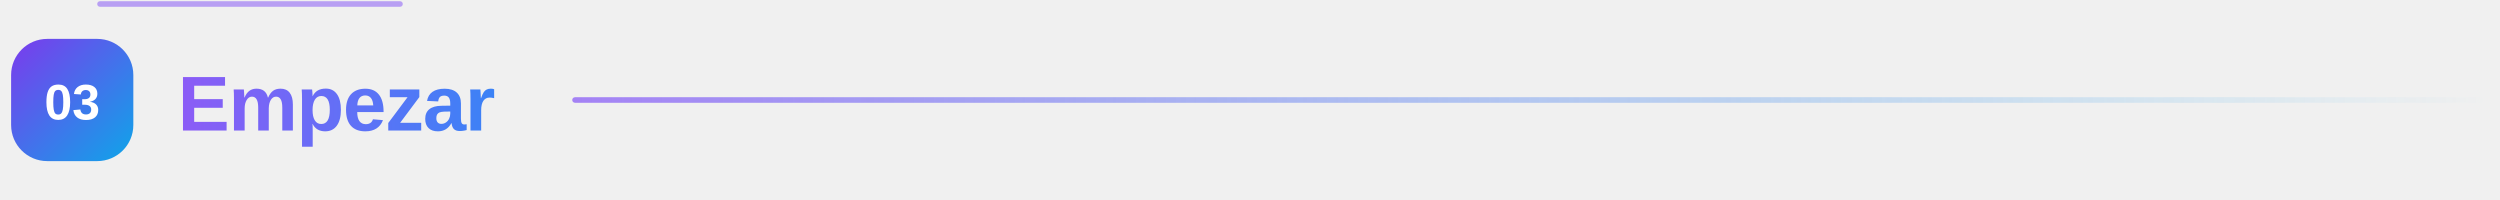
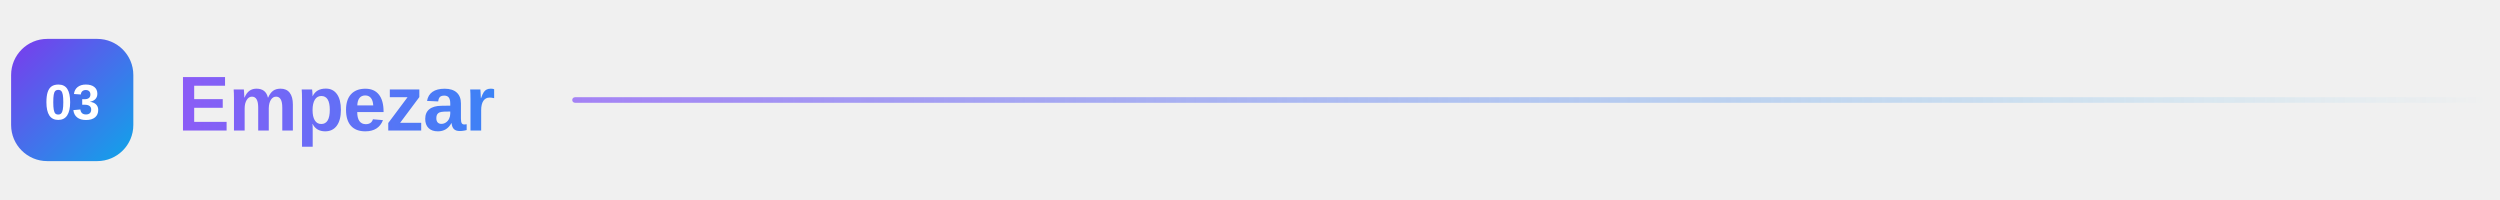
- <svg xmlns="http://www.w3.org/2000/svg" width="900" height="72" viewBox="0 0 900 72" role="img" aria-label="Empezar" data-readme-motion="subtle">
+ <svg xmlns="http://www.w3.org/2000/svg" width="900" height="72" viewBox="0 0 900 72" role="img" aria-label="Empezar">
  <defs>
    <linearGradient id="g" x1="0" y1="0" x2="1" y2="1">
      <stop offset="0" stop-color="#7c3aed" />
      <stop offset="1" stop-color="#0ea5e9" />
    </linearGradient>
    <linearGradient id="t" x1="0" y1="0" x2="1" y2="0">
      <stop offset="0" stop-color="#8b5cf6" />
      <stop offset="1" stop-color="#3b82f6" />
    </linearGradient>
    <linearGradient id="l" x1="0" y1="0" x2="1" y2="0">
      <stop offset="0" stop-color="#8b5cf6" stop-opacity="0.75" />
      <stop offset="1" stop-color="#0ea5e9" stop-opacity="0" />
    </linearGradient>
    <style>text { font-family: "Segoe UI", -apple-system, BlinkMacSystemFont, "Helvetica Neue", Arial, sans-serif; }</style>
  </defs>
  <rect x="4" y="14" width="44" height="44" rx="13" fill="url(#g)" />
  <text x="26" y="43" text-anchor="middle" style="font-size:18px;font-weight:800;fill:#ffffff">03</text>
  <text x="64" y="47" style="font-size:28px;font-weight:800;letter-spacing:-0.4px" fill="url(#t)">Empezar</text>
  <rect x="206" y="35" width="688" height="2" rx="1" fill="url(#l)" />
-   <style data-readme-builder-motion="1">
- @keyframes rb-accent {0%,100%{filter:brightness(1)}50%{filter:brightness(1.3)}}
- @keyframes rb-trace {from{stroke-dashoffset:900}to{stroke-dashoffset:0}}
- svg[data-readme-motion] .rb-motion-line{animation:rb-trace 2s ease-in-out 2;stroke-dasharray:108 900;stroke-dashoffset:0;opacity:.55}
- svg[data-readme-motion] &gt; path,svg[data-readme-motion] &gt; g:not(.rb-motion-layer){animation:rb-accent 2s ease-in-out 2}
- @media (prefers-reduced-motion:reduce){svg[data-readme-motion] .rb-motion-line,svg[data-readme-motion] &gt; path,svg[data-readme-motion] &gt; g:not(.rb-motion-layer){animation:none!important;filter:none!important}}
- </style>
-   <g class="rb-motion-layer" aria-hidden="true" pointer-events="none">
-     <path class="rb-motion-line" d="M36 1.44h828" fill="none" stroke="#8b5cf6" stroke-width="2" stroke-linecap="round" />
-   </g>
</svg>
